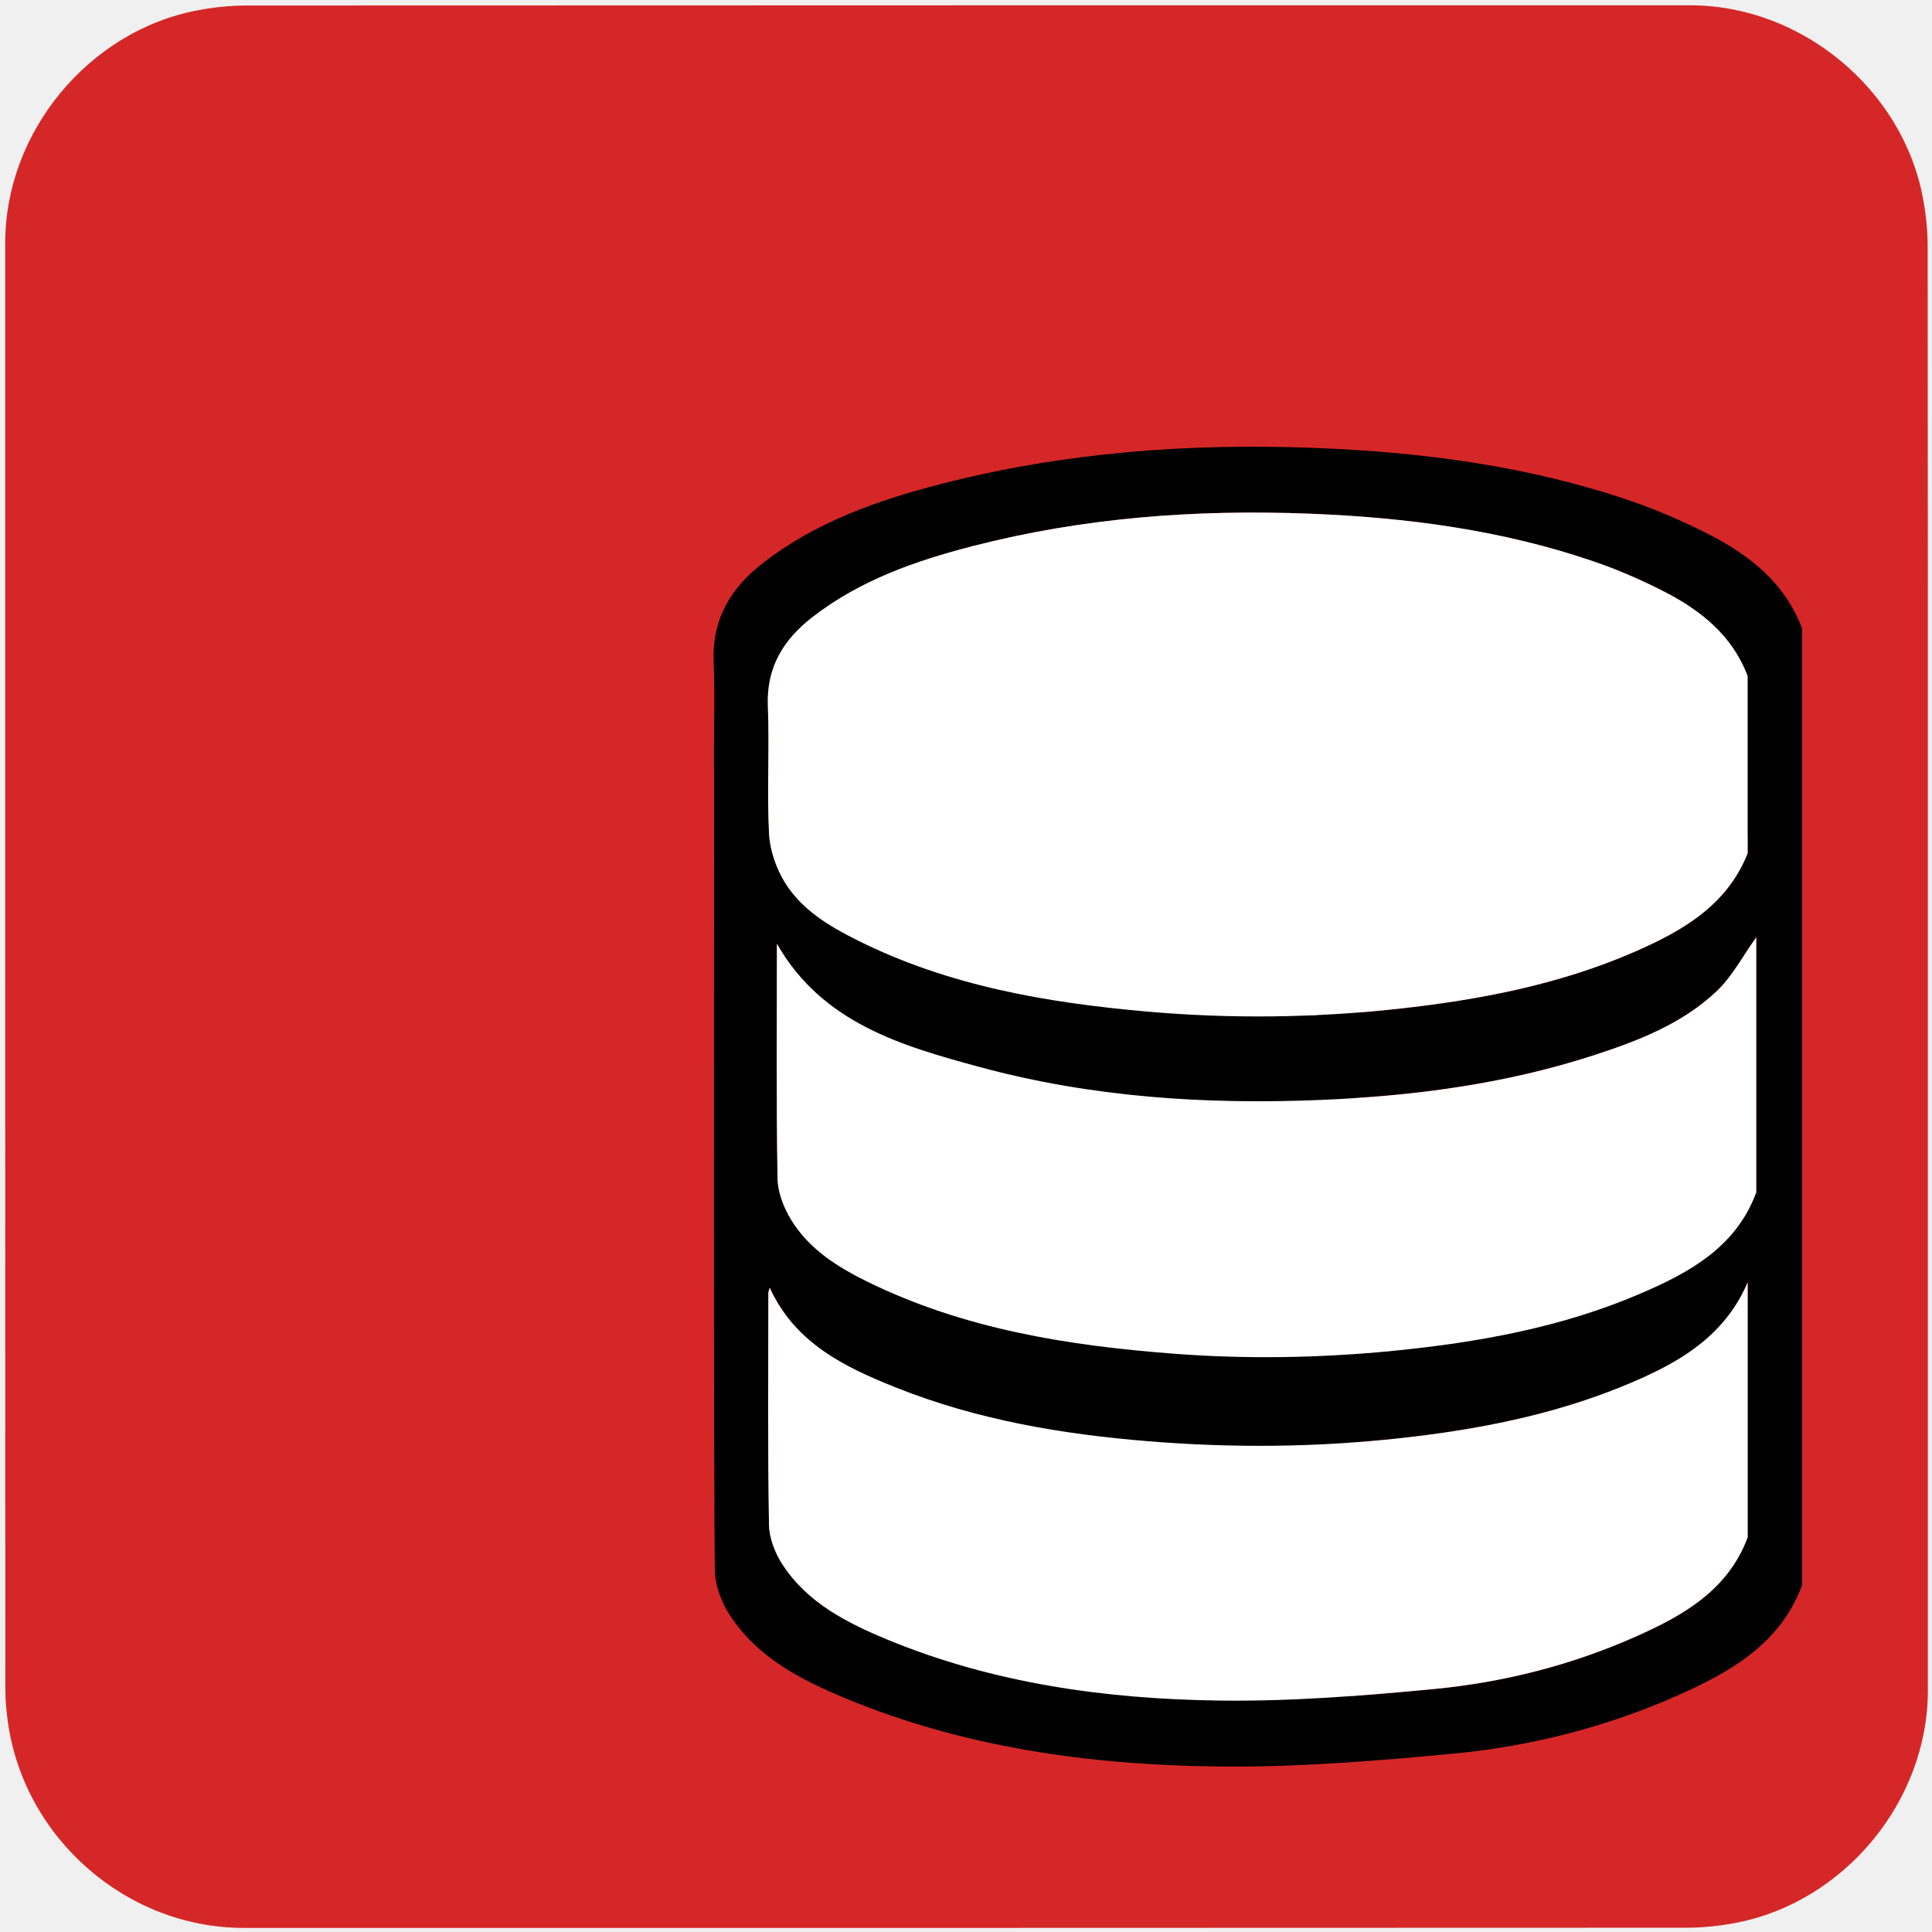
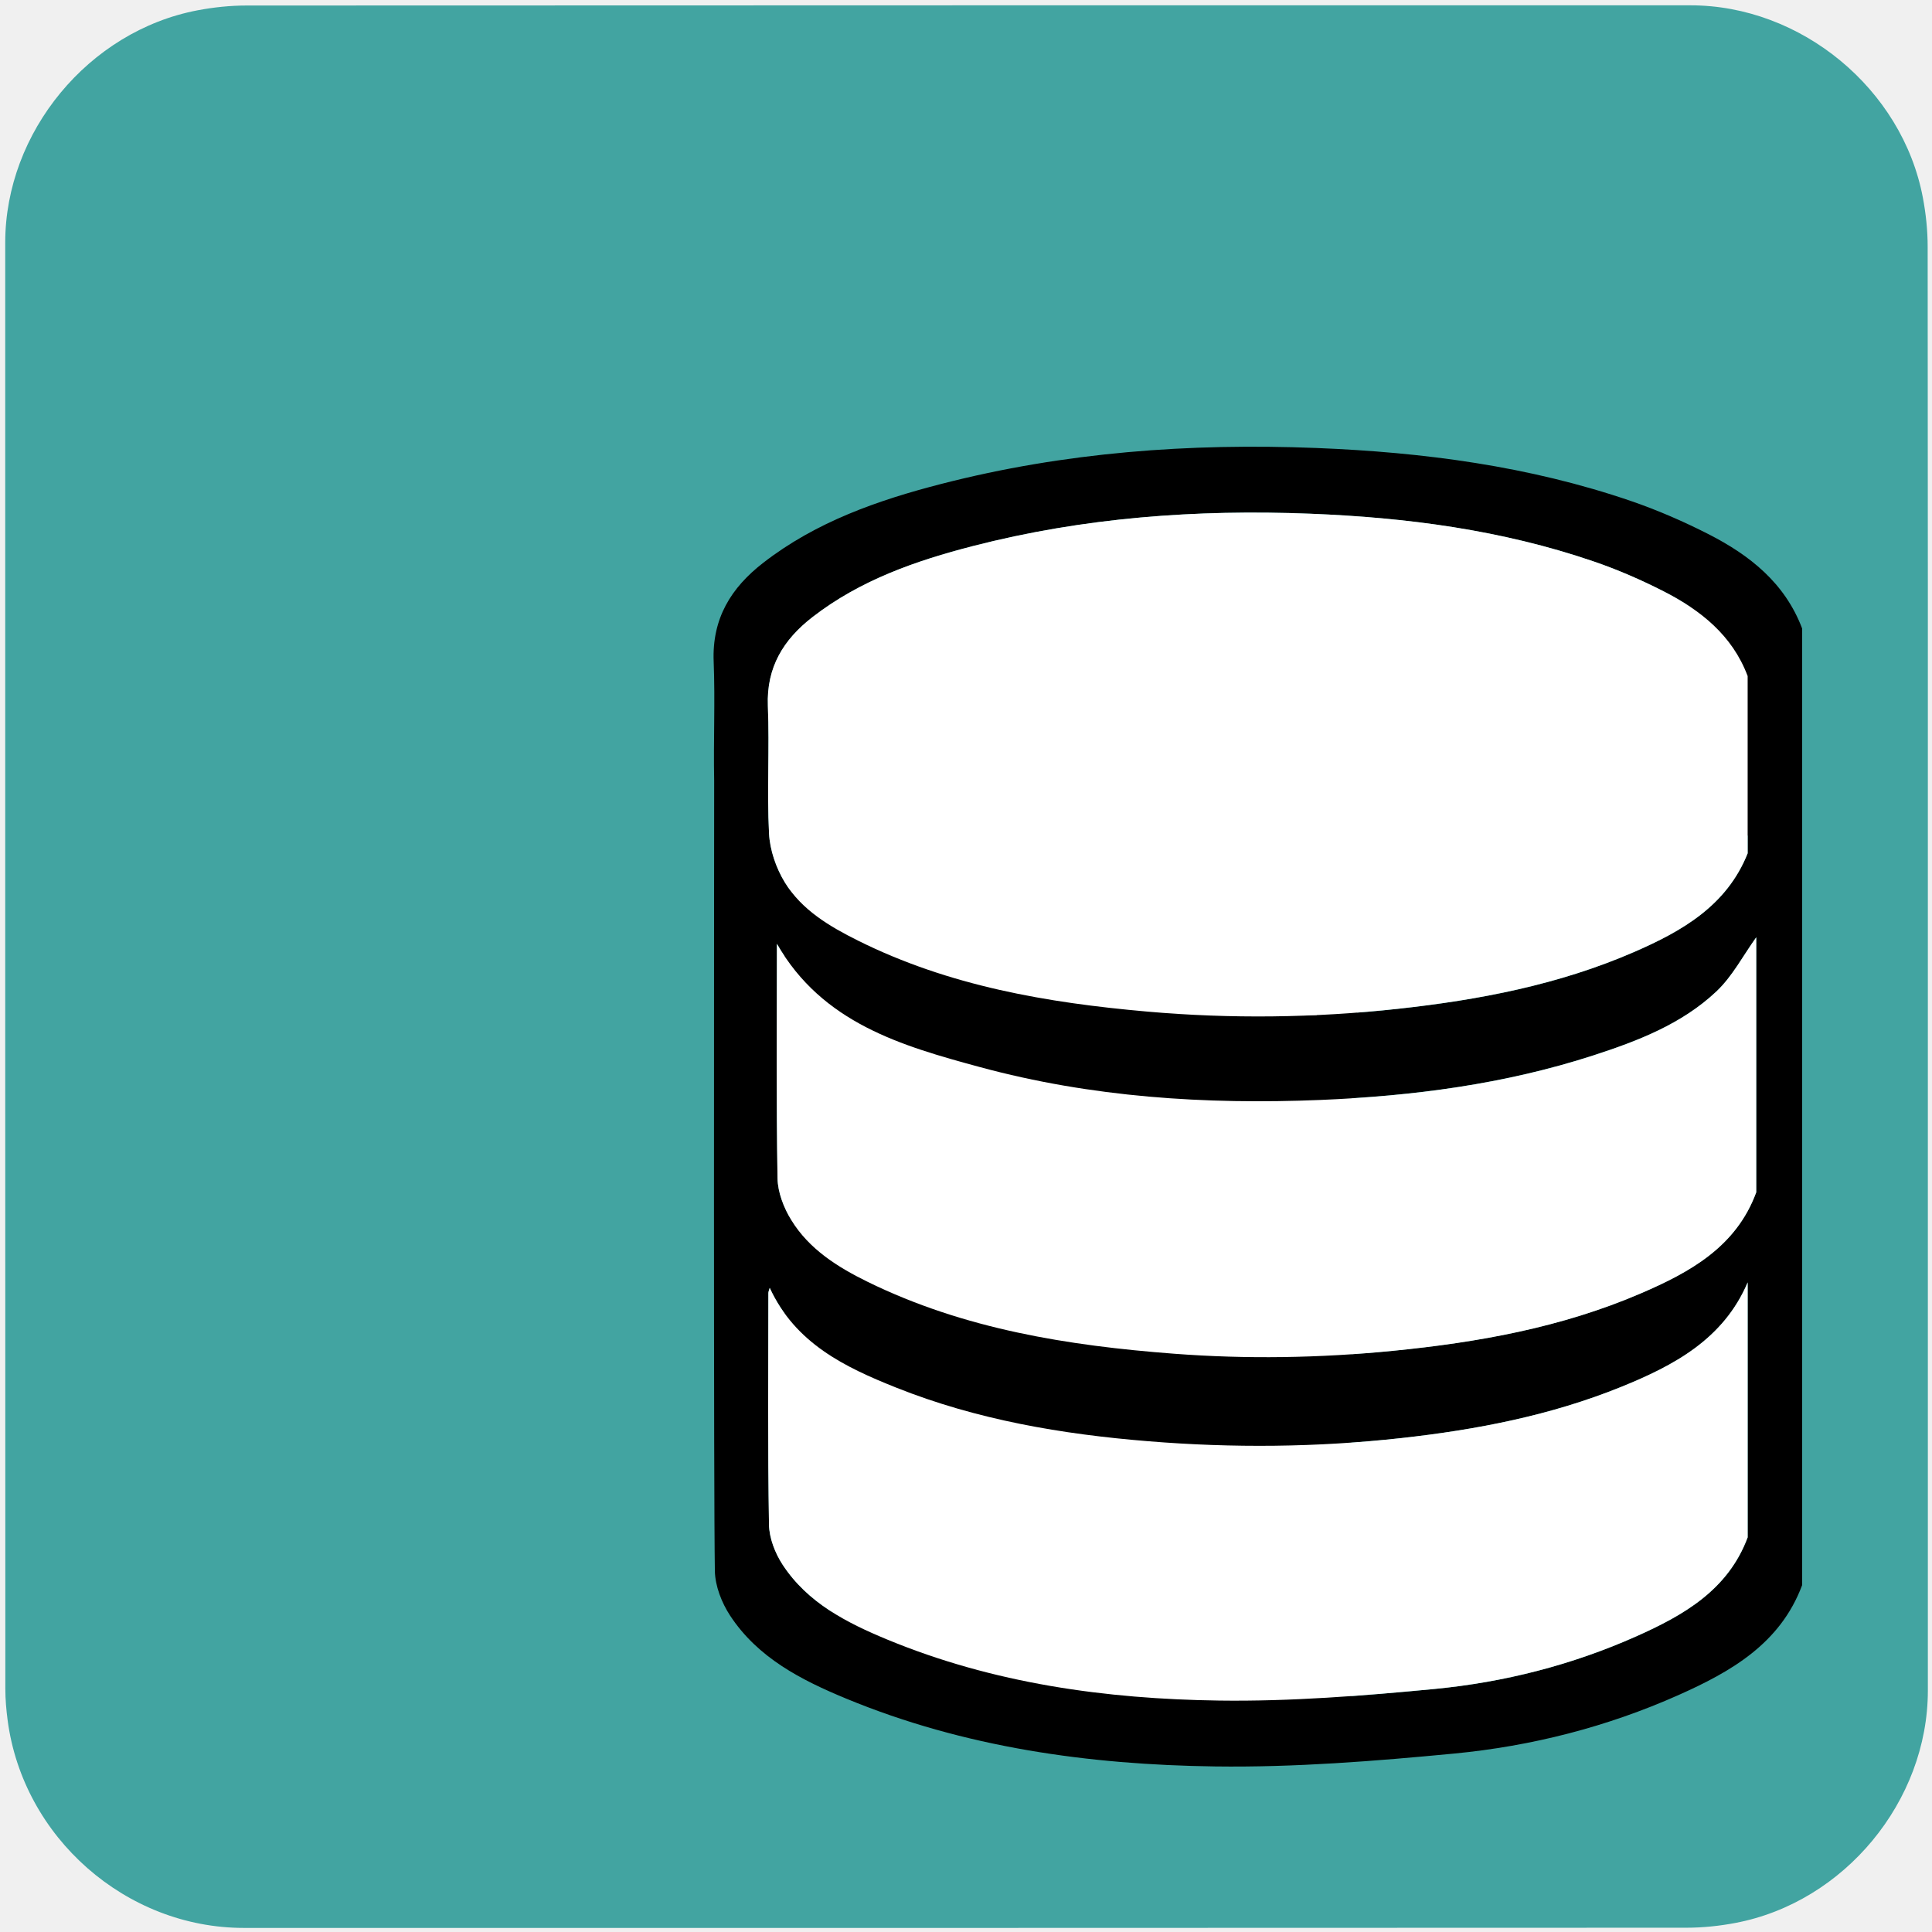
<svg xmlns="http://www.w3.org/2000/svg" id="database" viewBox="0 0 499.17 498.38" width="500" height="500" shape-rendering="geometricPrecision" text-rendering="geometricPrecision">
  <style>
    @keyframes back_database_animation__to{0%{transform:translate(330.6409px,289.5272px);animation-timing-function:cubic-bezier(.445,.05,.55,.95)}16%,66%{transform:translate(178.2832px,199.9336px);animation-timing-function:cubic-bezier(.445,.05,.55,.95)}80%,to{transform:translate(330.6409px,289.5272px)}}@keyframes star_animation__ts{0%,78%{transform:translate(184.3627px,136.9176px) scale(0,0);animation-timing-function:cubic-bezier(.445,.05,.55,.95)}84%,86%{transform:translate(184.3627px,136.9176px) scale(1,1);animation-timing-function:cubic-bezier(.445,.05,.55,.95)}94%,to{transform:translate(184.3627px,136.9176px) scale(0,0)}}@keyframes star_c_o{0%{opacity:1}84%{opacity:1;animation-timing-function:cubic-bezier(0,0,.58,1)}94%,to{opacity:0}}#back_database_animation{animation:back_database_animation__to 5000ms linear infinite normal forwards}#star_animation{animation:star_animation__ts 5000ms linear infinite normal forwards}#star{animation:star_c_o 5000ms linear infinite normal forwards}
  </style>
  <defs>
    <radialGradient id="star-fill" cx="152.007" cy="109.106" r="71.6" spreadMethod="pad" gradientUnits="userSpaceOnUse">
      <stop id="star-fill-0" offset="0%" stop-color="#FFF33B" />
      <stop id="star-fill-1" offset="5.95%" stop-color="#FFE029" />
      <stop id="star-fill-2" offset="13.03%" stop-color="#FFD217" />
      <stop id="star-fill-3" offset="20.32%" stop-color="#FEC90E" />
      <stop id="star-fill-4" offset="28.09%" stop-color="#FDC70C" />
      <stop id="star-fill-5" offset="66.85%" stop-color="#F3903F" />
      <stop id="star-fill-6" offset="88.76%" stop-color="#ED683C" />
      <stop id="star-fill-7" offset="100%" stop-color="#E93E3A" />
    </radialGradient>
  </defs>
  <g id="background">
-     <path id="square" d="M498.1 249.4v186.99c0 28.57-21.55 54.69-49.69 60.04-4.16.79-8.46 1.24-12.69 1.24-124.24.07-248.48.05-372.72.05-30.45 0-57.04-23.36-61.03-53.67-.35-2.67-.59-5.39-.59-8.08-.04-124.55-.03-249.11-.03-373.66 0-28.58 21.56-54.7 49.69-60.04 4.16-.79 8.46-1.24 12.69-1.24C188.08.97 312.42.98 436.77.98c28.57 0 54.73 21.58 60.04 49.69.79 4.16 1.24 8.46 1.24 12.69.07 62.01.05 124.03.05 186.04z" fill="#D52727" stroke="none" stroke-width="1" />
+     <path id="square" d="M498.1 249.4v186.99c0 28.57-21.55 54.69-49.69 60.04-4.16.79-8.46 1.24-12.69 1.24-124.24.07-248.48.05-372.72.05-30.45 0-57.04-23.36-61.03-53.67-.35-2.67-.59-5.39-.59-8.08-.04-124.55-.03-249.11-.03-373.66 0-28.58 21.56-54.7 49.69-60.04 4.16-.79 8.46-1.24 12.69-1.24C188.08.97 312.42.98 436.77.98c28.57 0 54.73 21.58 60.04 49.69.79 4.16 1.24 8.46 1.24 12.69.07 62.01.05 124.03.05 186.04z" fill="#42A4A1" stroke="none" stroke-width="1" />
  </g>
  <g id="back_database_animation" transform="translate(330.64 289.527)">
    <g id="back_database_top" transform="translate(-178.283 -199.934)">
      <g id="back_database_group" fill="#FFF" stroke="#000" stroke-width="10" stroke-miterlimit="10">
        <path id="back_database_top" d="M301.15 93.75c-.15-3.04-1.69-6.33-3.44-8.93-6.38-9.47-16.2-14.41-26.33-18.67-21.82-9.18-44.89-12.91-68.26-14.69-30.5-2.33-60.84-.74-90.73 6.16C96 61.41 80.01 66.39 66.4 76.88c-7.29 5.62-11.61 12.6-11.2 22.33.43 10.26.25 20.56.05 30.84-.13 6.84 2.34 12.39 7.05 17.13 8.57 8.63 19.35 13.41 30.56 17.38 18.74 6.65 38.18 10.03 57.91 11.48 13.6 1 27.27.96 40.74 1.39.48-1.09.81-1.53.88-2.02 1.57-11.5 8.31-19.66 17.16-26.38 12.42-9.43 26.63-15.28 41.61-18.8 16.4-3.85 33.07-6.53 50.15-9.82 0-8.48.29-17.59-.16-26.66z" />
        <path id="back_database_middle" d="M180.68 198.45c-28.62.19-56.91-2.42-84.24-11.34-16.17-5.28-32.21-11.28-41.15-28.43 0 18.85.3 37.04-.12 55.23-.23 9.86 3.9 16.92 11.31 22.68 10.34 8.05 22.31 12.66 34.7 16.26 27.72 8.05 56.13 10.39 84.86 9.93 1.91-.03 3.82-.2 5.83-.31v-64.02c-3.96 0-7.57-.02-11.19 0z" />
        <path id="back_database_bottom" d="M187.02 284.97c-18.51.45-36.94-.35-55.26-3.15-17.51-2.67-34.73-6.51-50.85-14.11-10.44-4.92-20.32-10.66-25.61-22.09 0 18.74.14 37.48-.07 56.22-.08 7.28 2.44 13.17 7.56 18.11 8.83 8.52 19.73 13.38 31.12 17.2 29.71 9.96 60.42 12.65 91.53 12.22 2.05-.03 4.11-.18 6.34-.29v-64.12c-1.71.01-3.24-.03-4.76.01z" />
      </g>
    </g>
  </g>
  <g id="front_database_top">
    <g id="front_database_group" stroke="none" stroke-width="1">
      <path id="front_database_border" d="M441.43 137.62c-6.45-3.29-13.17-6.21-20.01-8.56-26.35-9.03-53.65-12.61-81.37-13.71-32.69-1.29-65.04 1.1-96.79 9.27-16.45 4.23-32.4 9.8-46.07 20.4-8.33 6.46-13.24 14.4-12.8 25.51.41 10.25-.08 20.53.13 30.79-.03 41.65-.16 183.95.18 204.16.07 3.9 1.76 8.23 3.94 11.55 7.16 10.91 18.38 16.64 29.98 21.44 30.5 12.62 62.7 17.09 95.33 17.53 20.58.28 41.26-1.37 61.78-3.33 19.99-1.92 39.47-6.89 57.89-15.09 13.57-6.04 26.35-13.29 31.99-28.41V212.84v-23.59-27.28c-4.44-11.74-13.55-18.93-24.18-24.35zM198.4 182.01c-.4-10 4.03-17.15 11.53-22.96 12.31-9.54 26.67-14.55 41.48-18.36 28.58-7.36 57.7-9.51 87.13-8.35 24.95.99 49.53 4.22 73.25 12.34 6.17 2.11 12.21 4.74 18.02 7.7 9.58 4.88 17.78 11.35 21.74 21.91v45.79c-5.4 13.56-17.01 20.14-29.39 25.52-19.41 8.43-39.97 12.36-60.9 14.65-21.62 2.37-43.28 2.63-64.93.72-25.8-2.27-51.15-6.62-74.64-18.33-7.35-3.66-14.54-7.9-18.91-15.05-2.26-3.7-3.86-8.34-4.08-12.65-.57-10.96.14-21.97-.3-32.93zm253.15 214.81c-5.08 13.61-16.58 20.14-28.79 25.58-16.59 7.39-34.12 11.86-52.12 13.59-18.47 1.77-37.08 3.25-55.61 3-29.37-.4-58.36-4.42-85.82-15.78-10.44-4.32-20.54-9.48-26.98-19.3-1.96-2.99-3.48-6.89-3.54-10.4-.34-19.94-.17-39.89-.16-59.83 0-.33.17-.65.35-1.33 6.62 14.37 19.45 20.5 32.65 25.77 20.89 8.34 42.87 12.05 65.2 13.87 21.8 1.77 43.58 1.58 65.32-.82 19.45-2.15 38.58-5.84 56.78-13.21 13.65-5.53 26.49-12.35 32.72-27.01v65.87zm2.21-89.18c-5.19 14.12-17.18 20.68-29.82 26.12-20.45 8.8-42.11 12.68-64.15 14.85-18.83 1.85-37.68 2.17-56.53.73-27.32-2.08-54.16-6.35-79.09-18.57-7.74-3.79-15.1-8.4-19.72-15.94-1.94-3.17-3.5-7.16-3.56-10.81-.34-20.07-.16-40.16-.16-60.58 11.74 20.49 32.21 26.37 52.47 31.85 28.74 7.79 58.2 9.72 87.91 8.49 24.01-.99 47.66-4.07 70.59-11.51 11.49-3.72 22.84-8.1 31.76-16.51 4.15-3.91 6.92-9.3 10.31-14.01-.01 21.98-.01 43.94-.01 65.89z" fill="#000" />
      <path id="front_database_top" d="M198.69 214.93c.22 4.3 1.82 8.95 4.08 12.65 4.38 7.15 11.57 11.39 18.91 15.05 23.49 11.71 48.84 16.06 74.64 18.33 21.65 1.91 43.31 1.65 64.93-.72 20.93-2.29 41.49-6.22 60.9-14.65 12.38-5.38 23.99-11.96 29.39-25.52v-45.79c-3.97-10.56-12.17-17.03-21.74-21.91-5.81-2.96-11.85-5.59-18.02-7.7-23.72-8.13-48.3-11.36-73.25-12.34-29.43-1.16-58.55.99-87.13 8.35-14.8 3.81-29.17 8.82-41.48 18.36-7.5 5.81-11.92 12.97-11.53 22.96.45 10.97-.26 21.98.3 32.93z" fill="#FFF" />
      <path id="front_database_bottom" d="M418.82 357.95c-18.2 7.37-37.33 11.06-56.78 13.21-21.74 2.4-43.52 2.6-65.32.82-22.33-1.81-44.3-5.53-65.2-13.87-13.2-5.27-26.03-11.4-32.65-25.77-.19.68-.35 1-.35 1.33-.01 19.94-.18 39.89.16 59.83.06 3.51 1.58 7.41 3.54 10.4 6.44 9.82 16.55 14.98 26.98 19.3 27.46 11.36 56.44 15.38 85.82 15.78 18.53.25 37.14-1.23 55.61-3 17.99-1.73 35.53-6.2 52.12-13.59 12.22-5.44 23.72-11.97 28.79-25.58v-65.88c-6.22 14.67-19.06 21.49-32.72 27.02z" fill="#FFF" />
      <path id="front_database_middle" d="M411.7 272.29c-22.93 7.43-46.58 10.52-70.59 11.51-29.71 1.22-59.17-.7-87.91-8.49-20.25-5.49-40.72-11.36-52.47-31.85 0 20.42-.18 40.51.16 60.58.06 3.65 1.62 7.64 3.56 10.81 4.62 7.53 11.98 12.14 19.72 15.94 24.93 12.22 51.78 16.49 79.09 18.57 18.85 1.44 37.7 1.12 56.53-.73 22.04-2.17 43.7-6.05 64.15-14.85 12.64-5.44 24.63-11.99 29.82-26.12v-65.88c-3.39 4.72-6.16 10.1-10.31 14.01-8.92 8.4-20.27 12.77-31.75 16.5z" fill="#FFF" />
    </g>
  </g>
  <g id="star_group">
    <g id="star_animation" transform="matrix(0 0 0 0 184.363 136.918)">
      <path id="star" transform="translate(-152.005 -115.021)" fill="url(#star-fill)" stroke="#000" stroke-width="4" stroke-miterlimit="10" d="M215.98 160.29l-49.28-12.28-38.05 33.63-3.55-50.66-43.75-25.8 47.09-19.03 11.02-49.58 32.65 38.9 50.55-4.84-26.91 43.07z" />
    </g>
  </g>
</svg>
